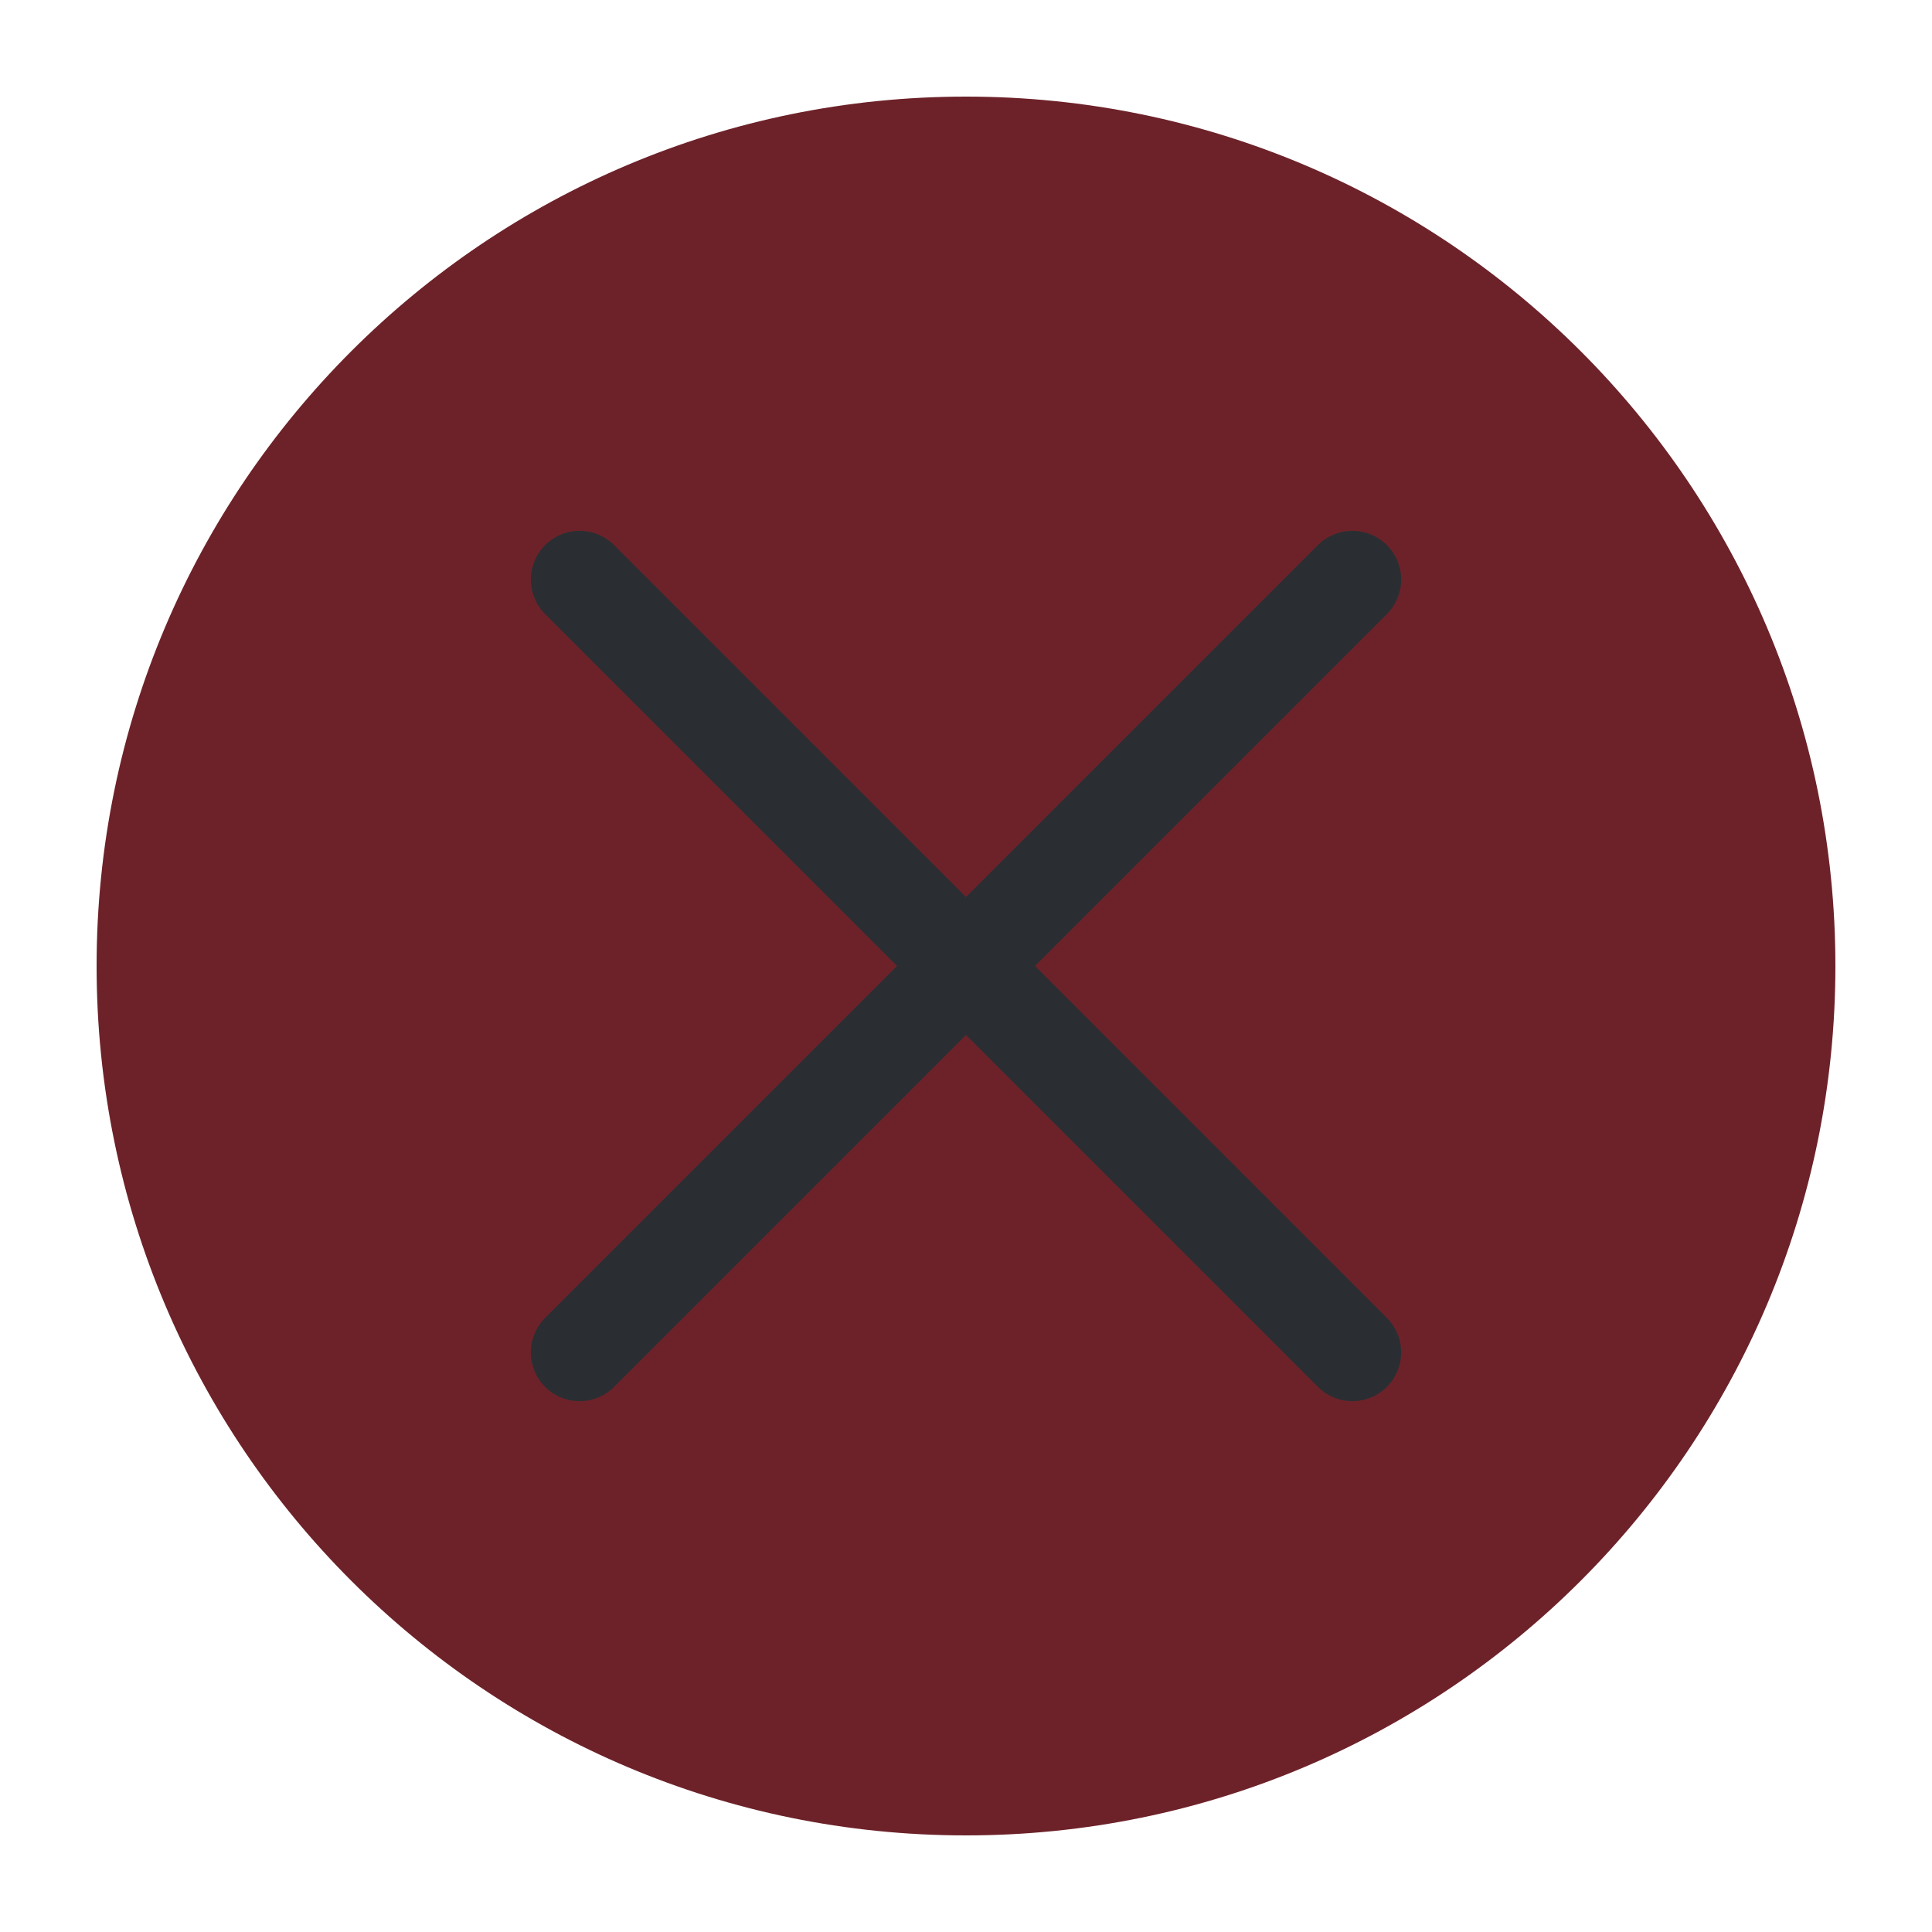
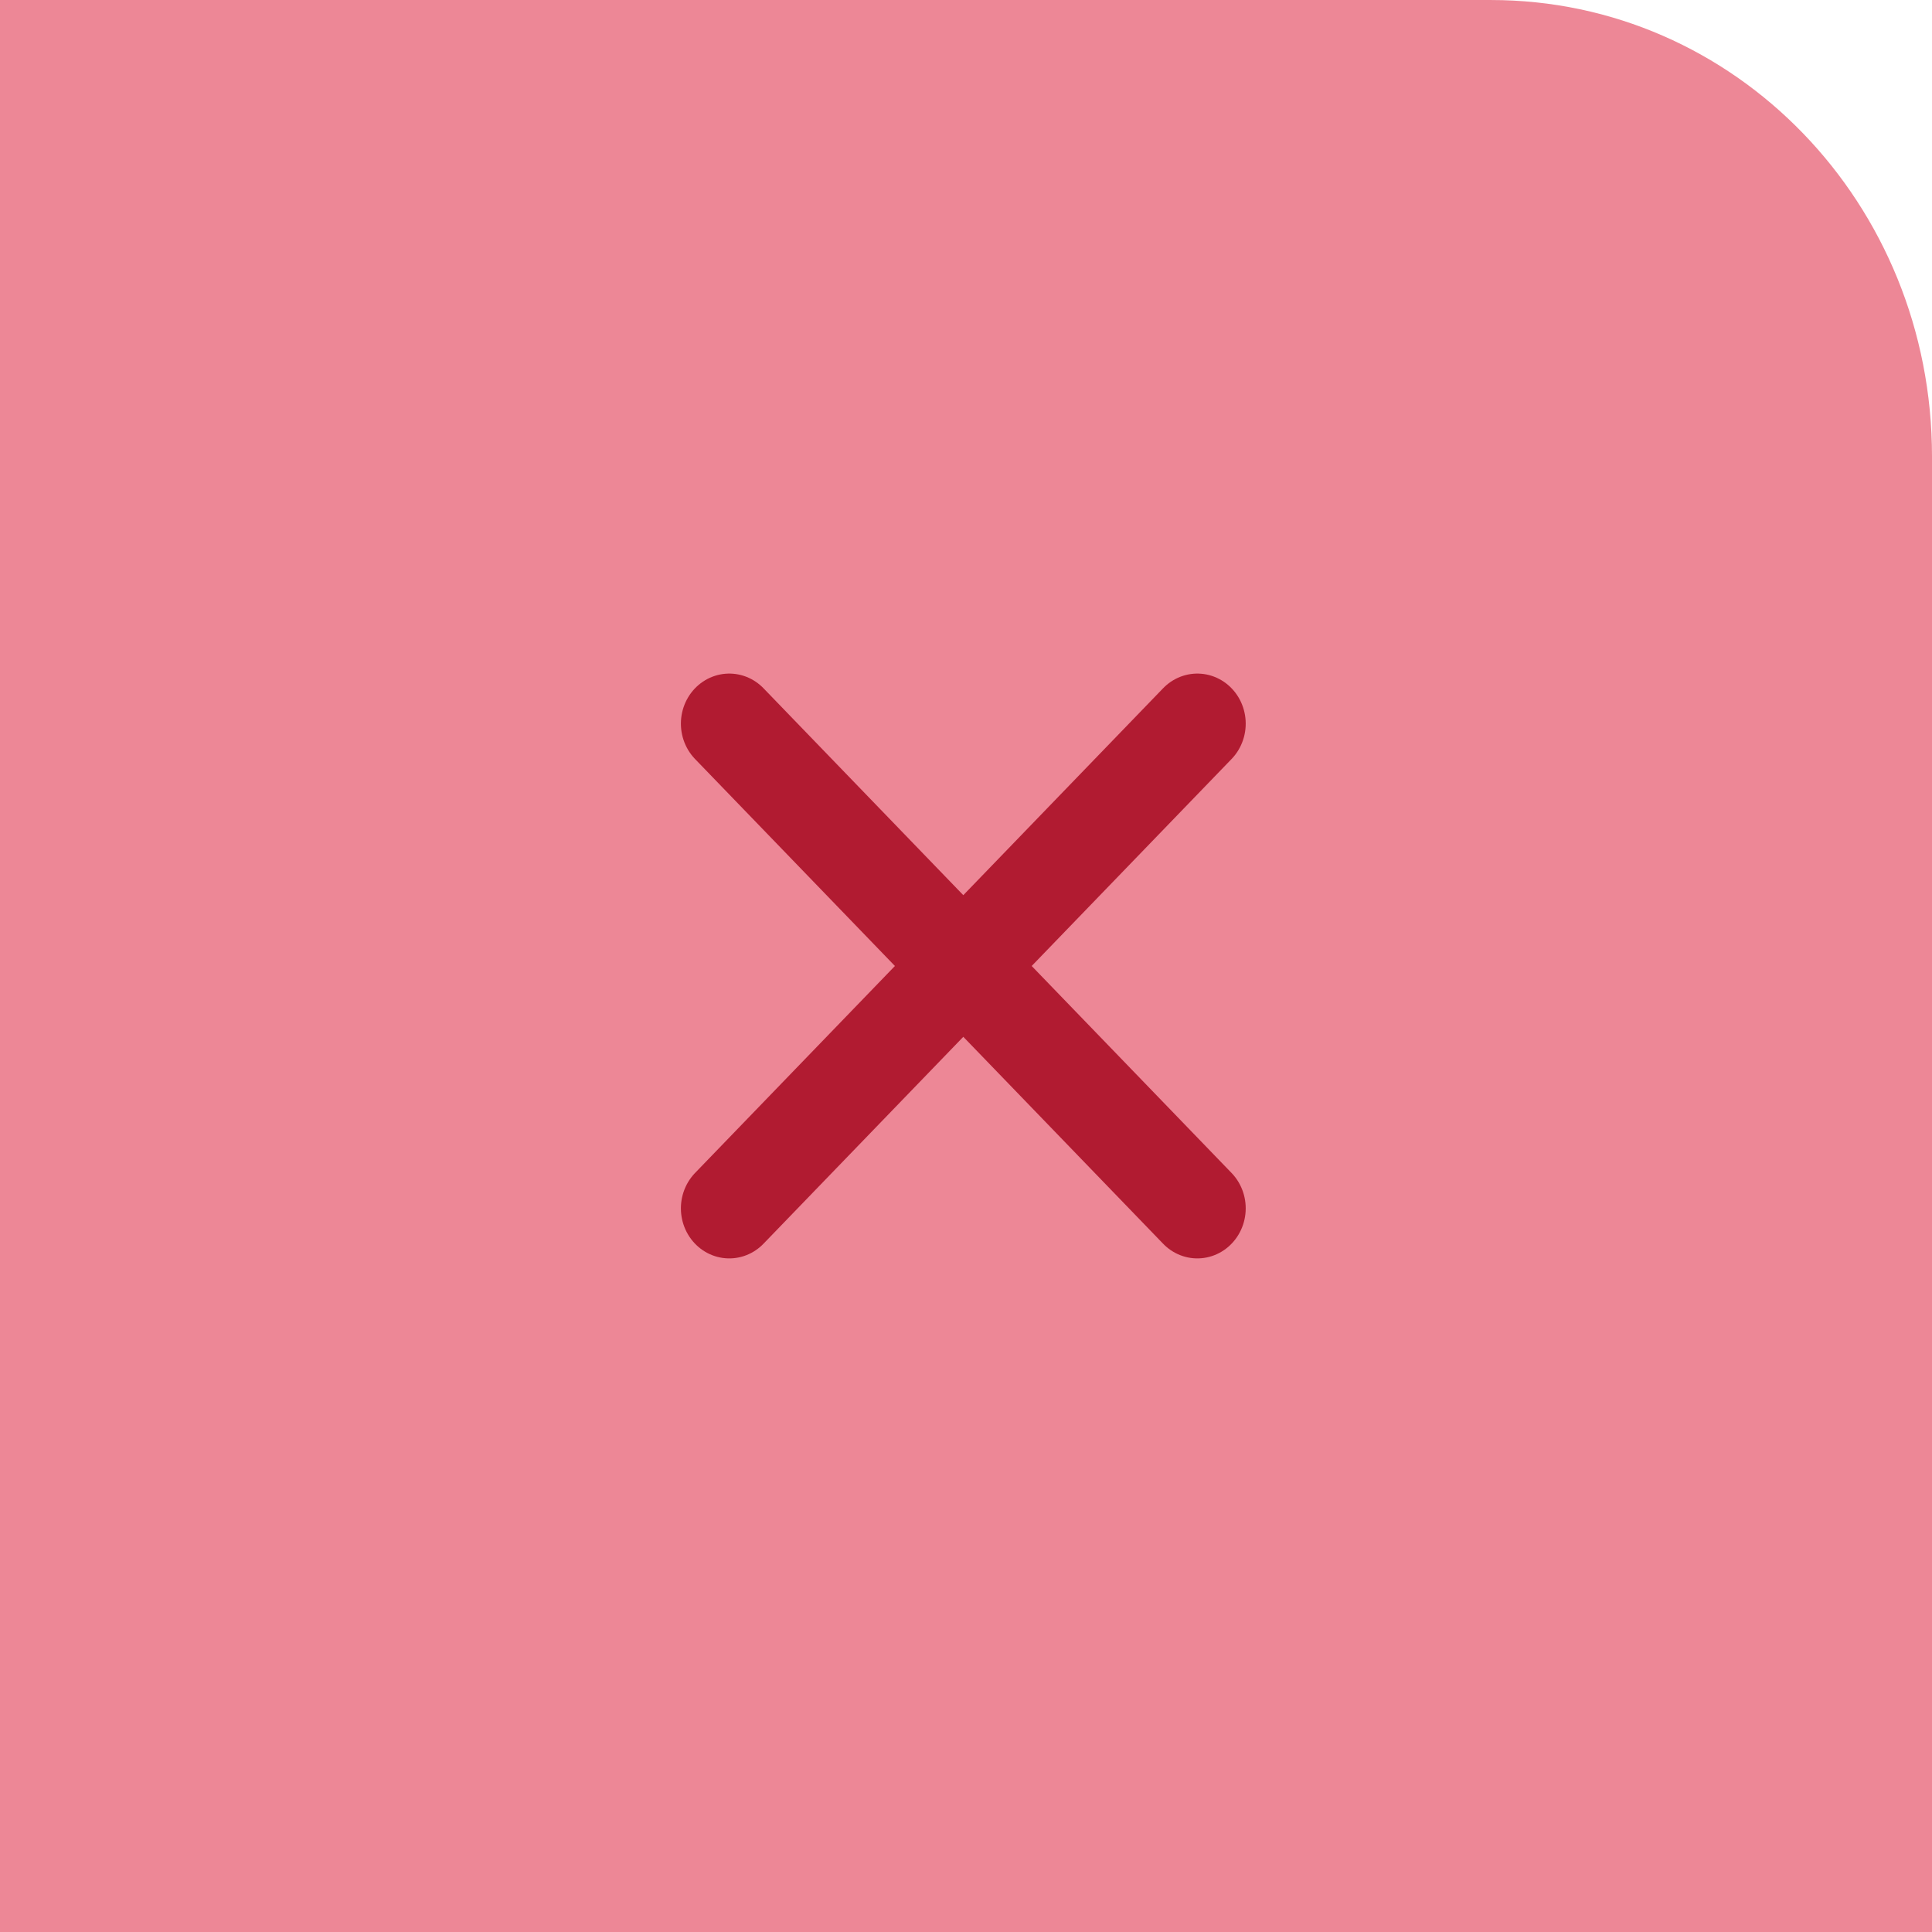
<svg xmlns="http://www.w3.org/2000/svg" viewBox="0 0 50 50" version="1.2" baseProfile="tiny">
  <defs>
</defs>
  <g fill="none" stroke="black" stroke-width="1" fill-rule="evenodd" stroke-linecap="square" stroke-linejoin="bevel">
-     <g fill="#6d2229" fill-opacity="1" stroke="none" transform="matrix(2.5,0,0,2.5,2.5,2.5)" font-family="Noto Sans" font-size="11" font-weight="400" font-style="normal">
-       <circle cx="9" cy="9" r="9" />
+     <g fill="#ed8796" fill-opacity="1" stroke="none" transform="matrix(0.960471,0,0,0.993859,-86.4424,135.196)" font-family="Noto Sans" font-size="12" font-weight="400" font-style="normal">
+       <path vector-effect="none" fill-rule="nonzero" d="M90,-136.031 L90,-85.722 L142.058,-85.722 L142.058,-124.145 C142.058,-130.731 136.757,-136.031 130.172,-136.031 L90,-136.031" />
    </g>
-     <g fill="none" stroke="#2a2e32" stroke-opacity="1" stroke-width="1.01" stroke-linecap="round" stroke-linejoin="miter" stroke-miterlimit="2" transform="matrix(2.5,0,0,2.5,2.5,2.5)" font-family="Noto Sans" font-size="11" font-weight="400" font-style="normal">
-       <polyline fill="none" vector-effect="none" points="5,5 13,13 " />
-       <polyline fill="none" vector-effect="none" points="13,5 5,13 " />
+     <g fill="none" stroke="#b11b31" stroke-opacity="1" stroke-width="0.265" stroke-linecap="round" stroke-linejoin="round" transform="matrix(9.44881,0,0,9.77727,-1186.36,-778.863)" font-family="Noto Sans" font-size="12" font-weight="400" font-style="normal">
+       <path vector-effect="none" fill-rule="nonzero" d="M127.554,82.859 L128.836,81.576" />
    </g>
-     <g fill="none" stroke="#000000" stroke-opacity="1" stroke-width="1" stroke-linecap="square" stroke-linejoin="bevel" transform="matrix(1,0,0,1,0,0)" font-family="Noto Sans" font-size="11" font-weight="400" font-style="normal">
+     <g fill="none" stroke="#b11b31" stroke-opacity="1" stroke-width="0.265" stroke-linecap="round" stroke-linejoin="round" transform="matrix(9.44881,0,0,9.77727,-1186.36,-778.863)" font-family="Noto Sans" font-size="12" font-weight="400" font-style="normal">
+       <path vector-effect="none" fill-rule="nonzero" d="M127.554,81.576 L128.836,82.859" />
+     </g>
+     <g fill="none" stroke="#000000" stroke-opacity="1" stroke-width="1" stroke-linecap="square" stroke-linejoin="bevel" transform="matrix(1,0,0,1,0,0)" font-family="Noto Sans" font-size="12" font-weight="400" font-style="normal">
</g>
  </g>
</svg>
